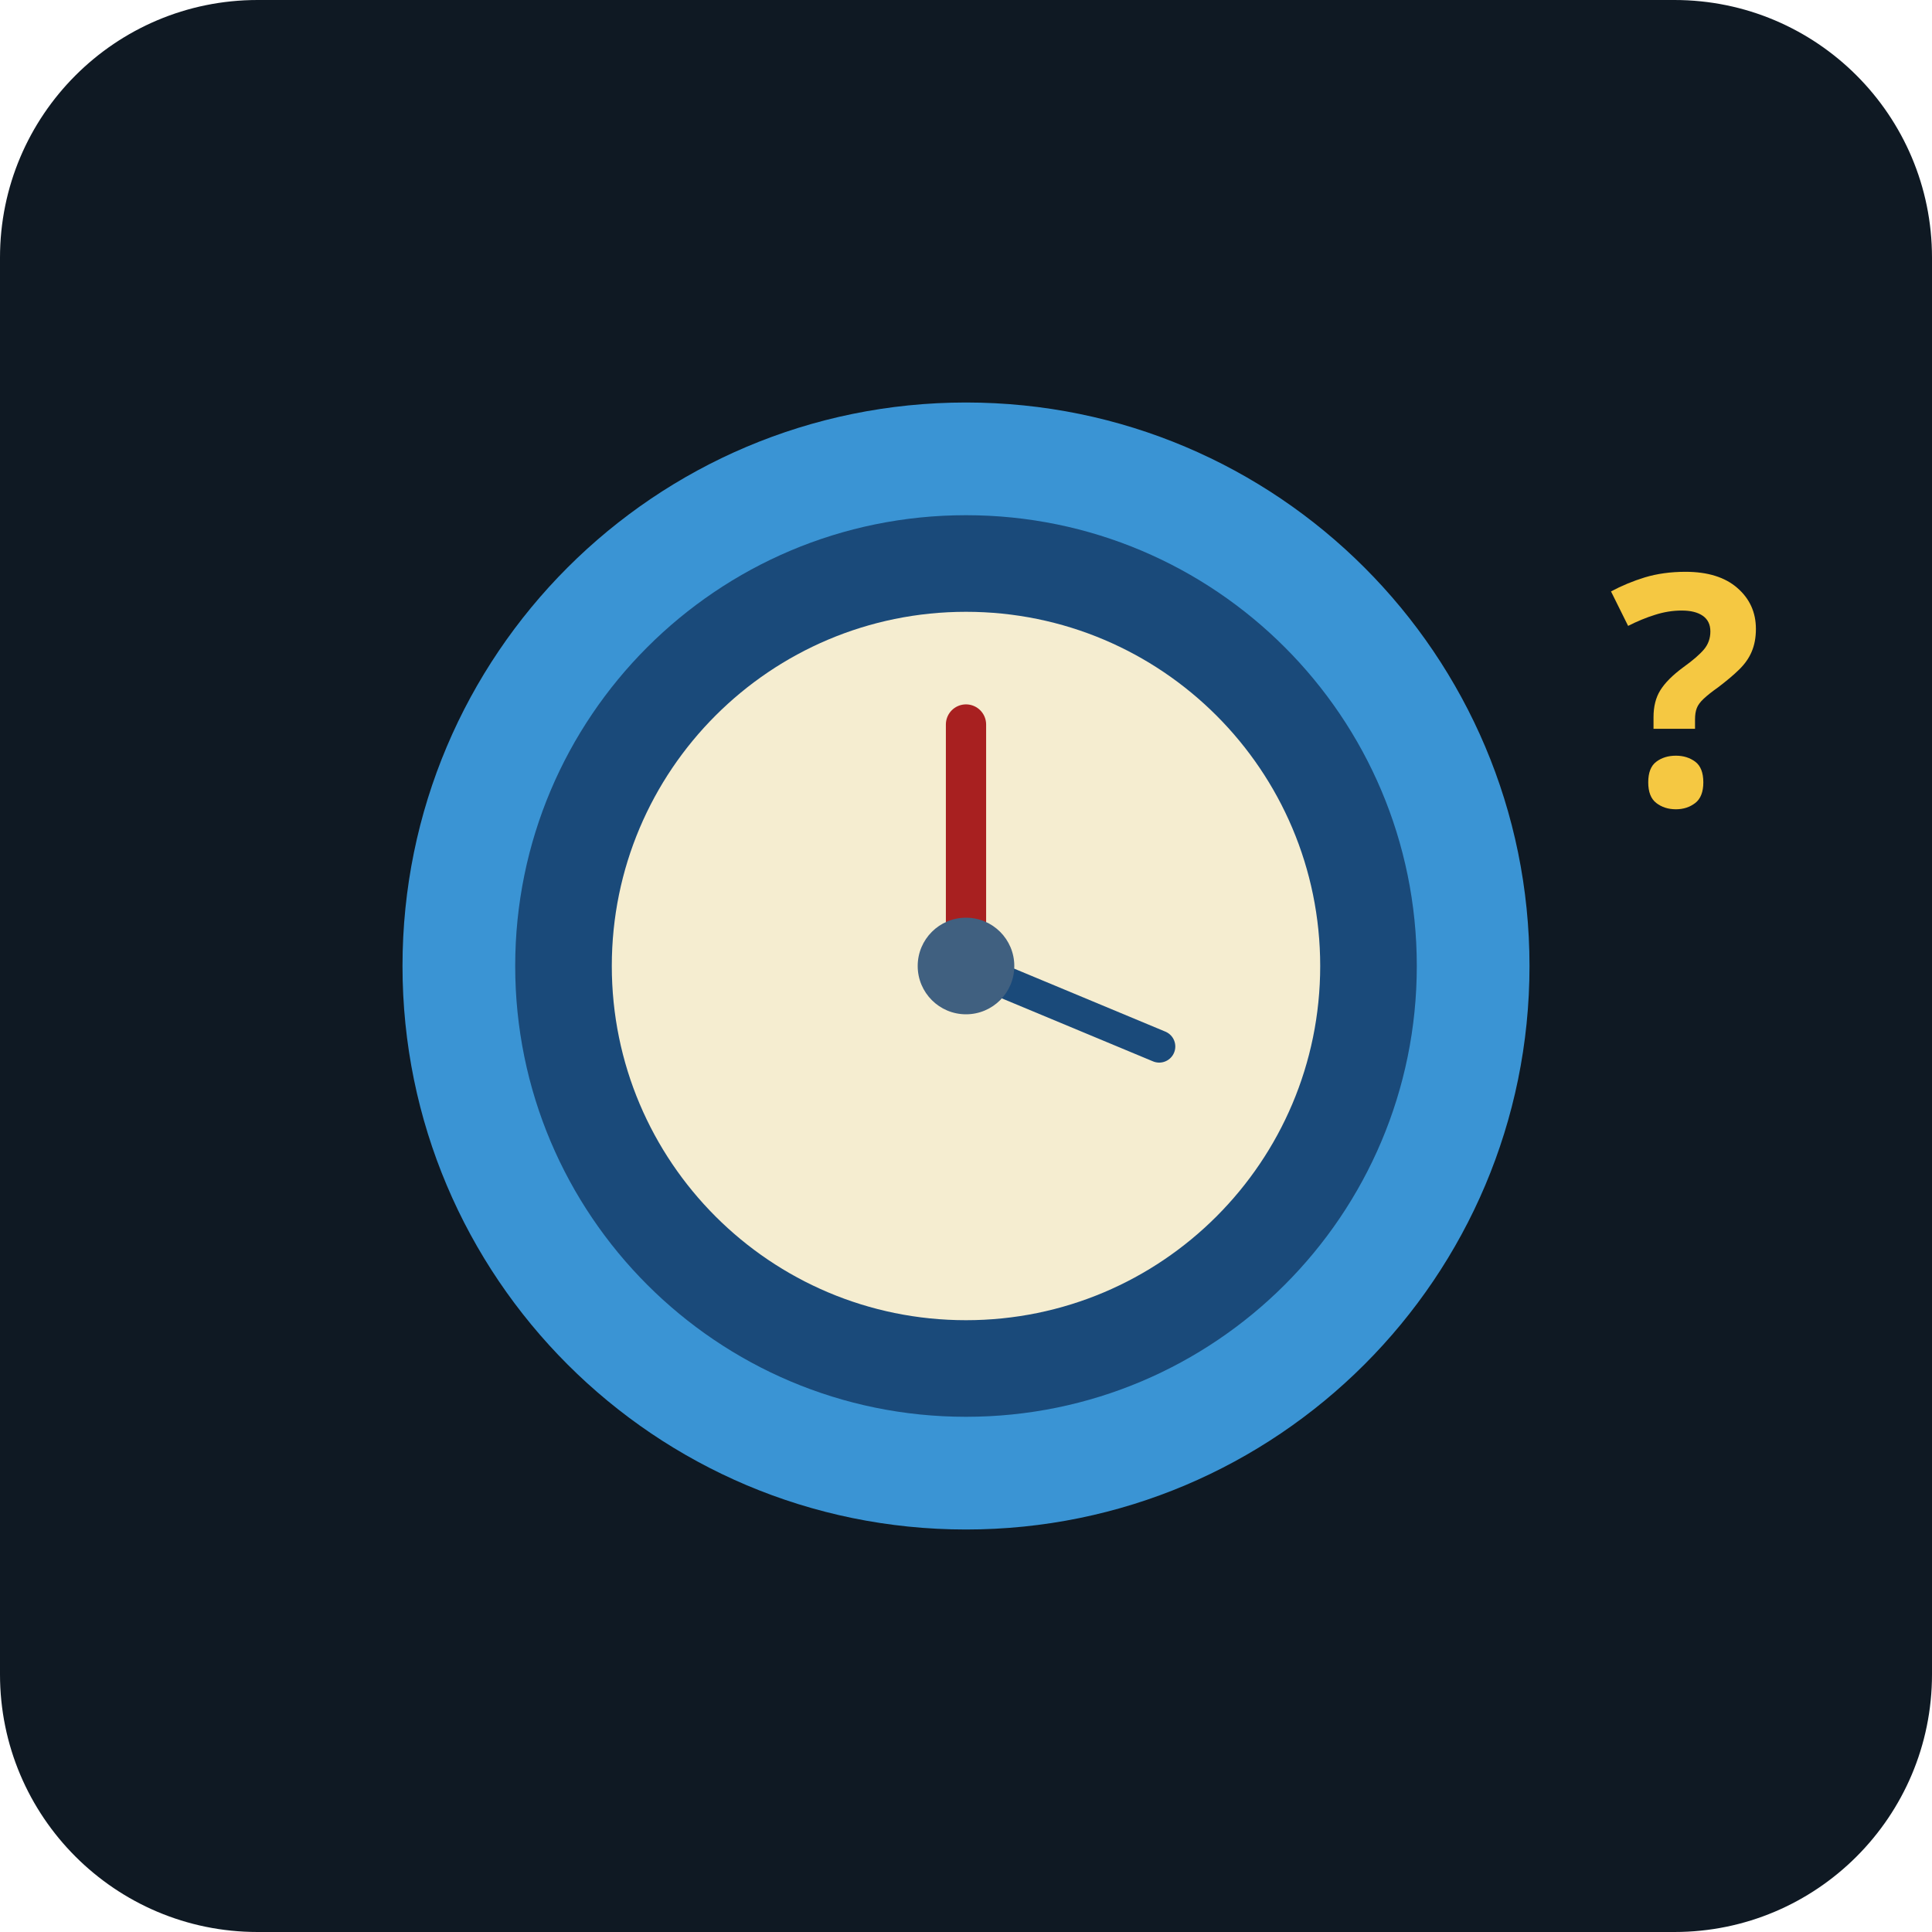
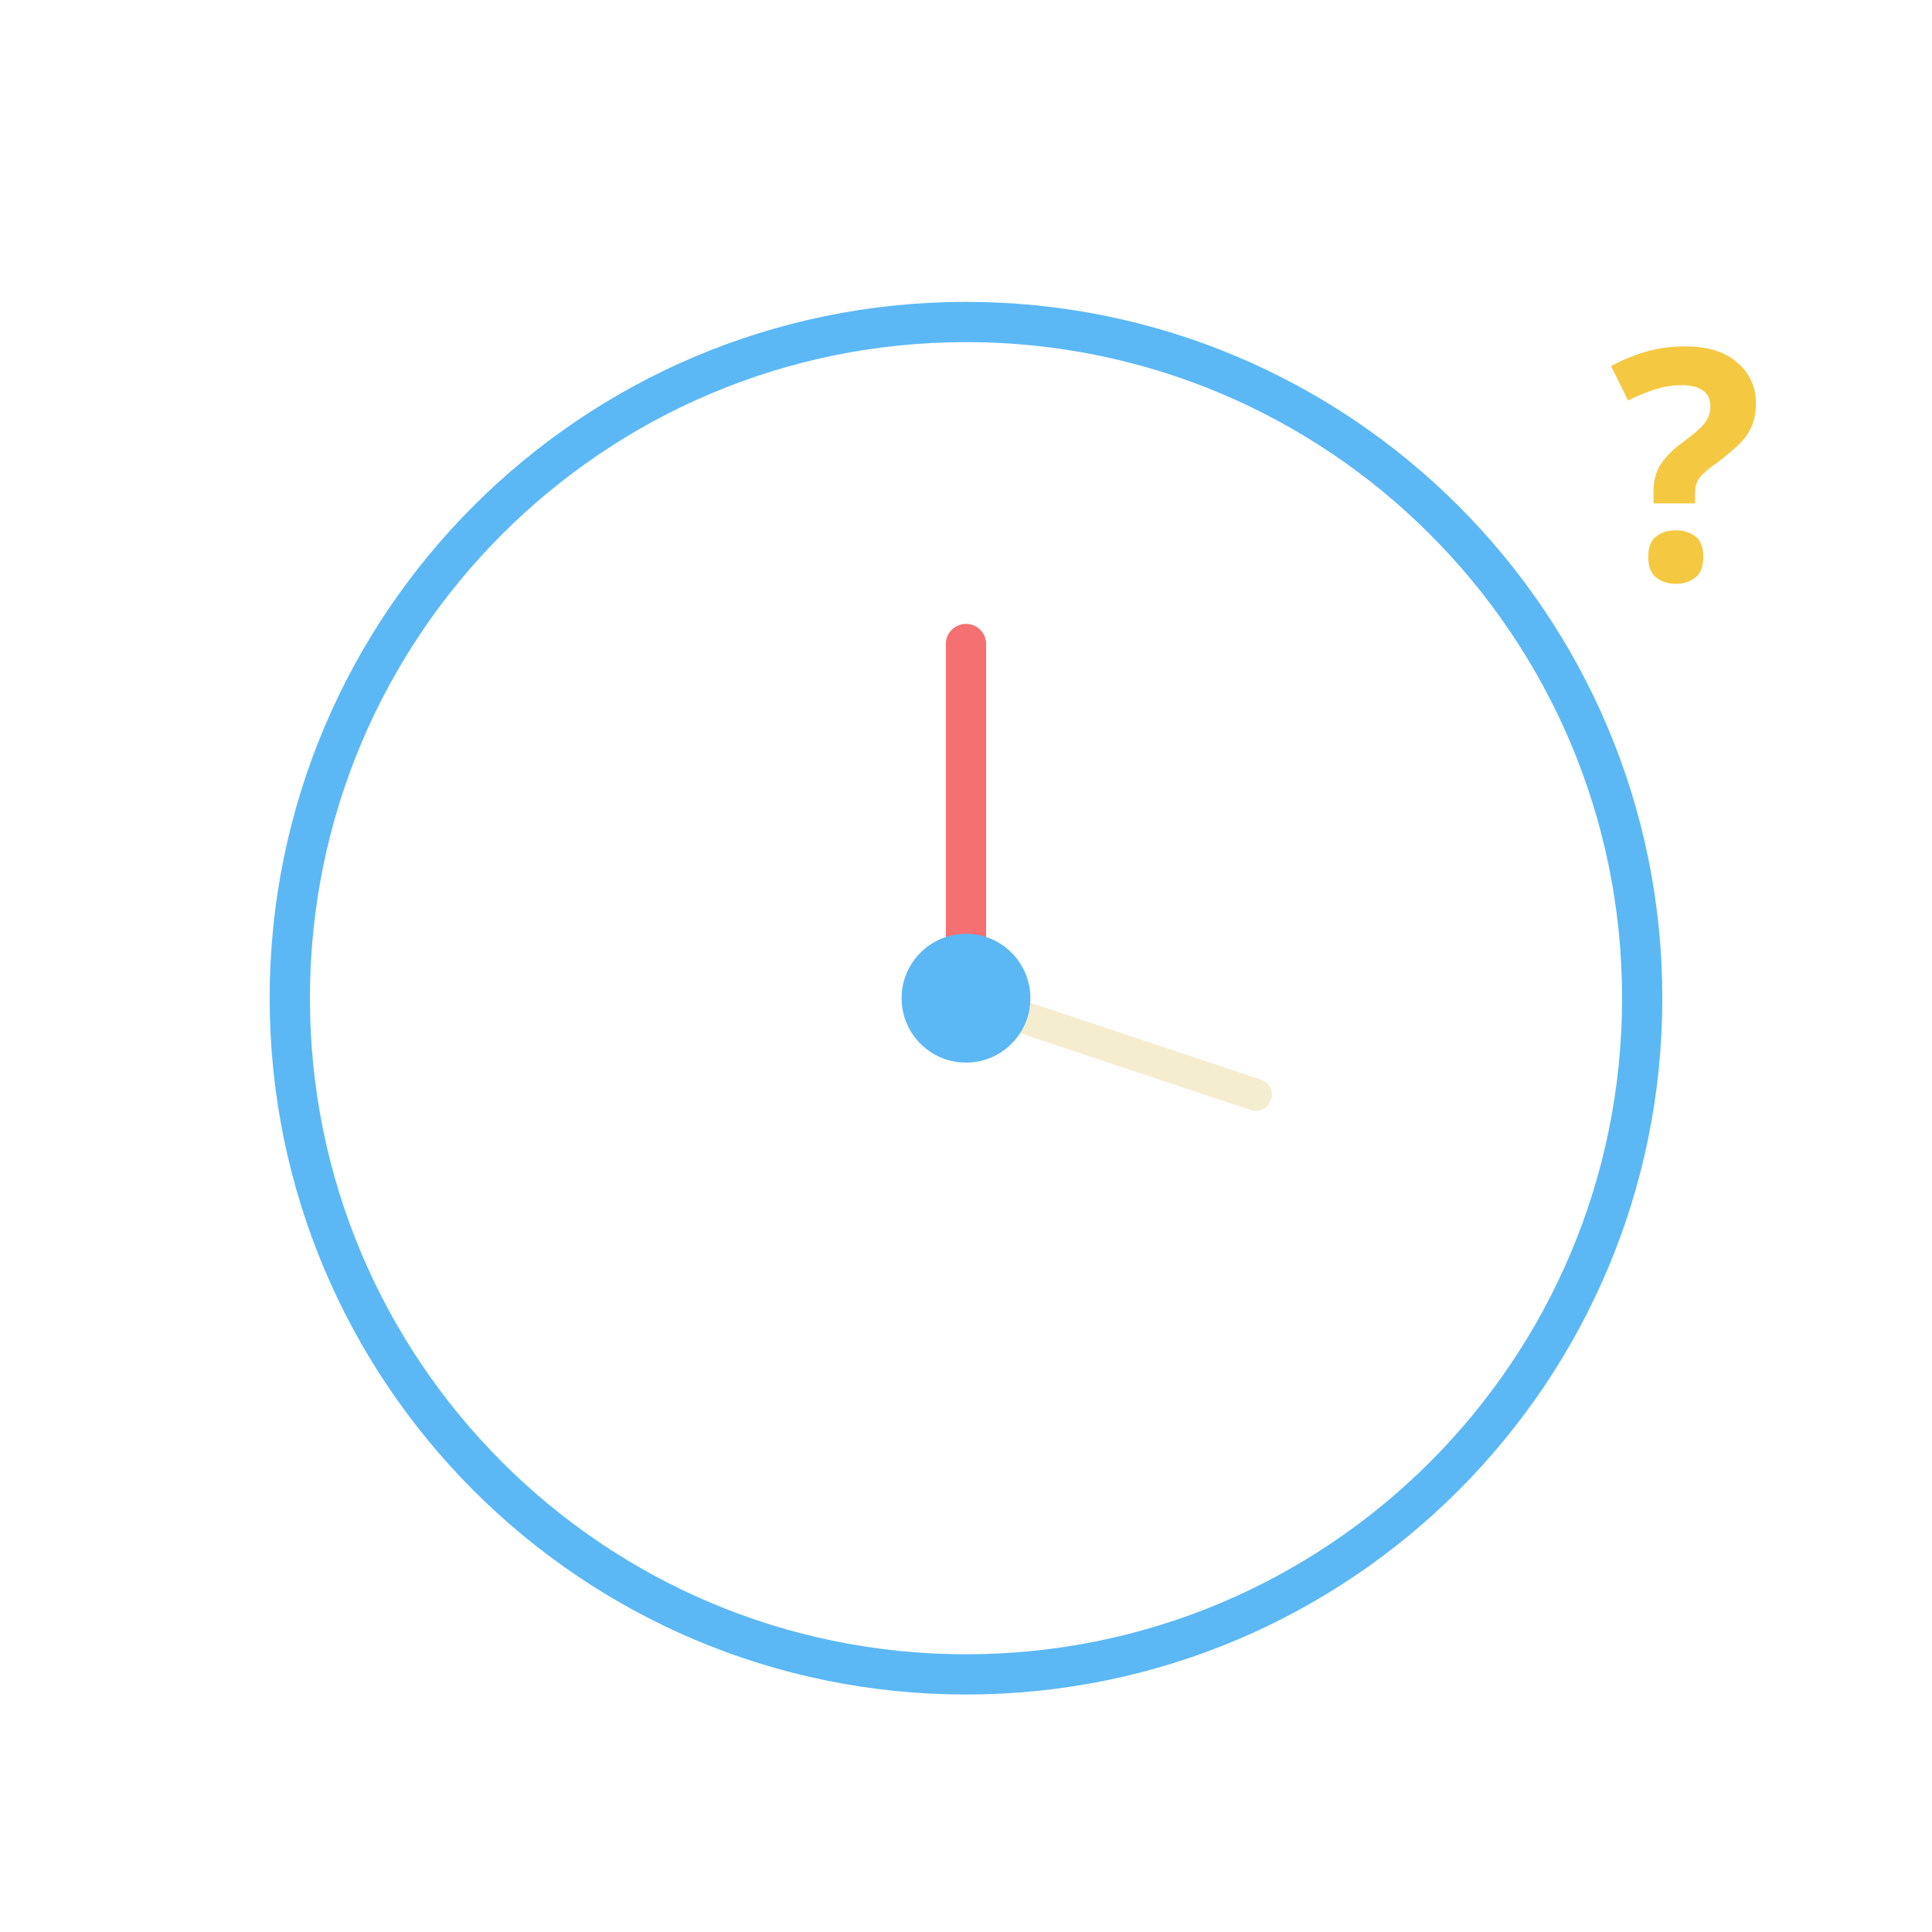
<svg xmlns="http://www.w3.org/2000/svg" viewBox="0 0 120 120" width="120" height="120" role="img">
-   <rect width="120" height="120" rx="16" fill="#0F1923" />
-   <circle cx="60" cy="60" r="35" fill="#3A94D4" />
-   <circle cx="60" cy="60" r="28" fill="#1A4A7A" />
-   <circle cx="60" cy="60" r="22" fill="#F5EDD0" />
-   <line x1="60" y1="60" x2="60" y2="45" stroke="#A82020" stroke-width="2.5" stroke-linecap="round" />
-   <line x1="60" y1="60" x2="72" y2="65" stroke="#1A4A7A" stroke-width="2" stroke-linecap="round" />
-   <circle cx="60" cy="60" r="3" fill="#406080" />
-   <text x="100" y="50" font-size="20" fill="#F5C842" font-family="sans-serif" font-weight="bold">?</text>
+   <circle cx="60" cy="62" r="42" fill="none" stroke="#5BB8F5" stroke-width="2.5" />
+   <line x1="60" y1="62" x2="60" y2="40" stroke="#F57070" stroke-width="2.5" stroke-linecap="round" />
+   <line x1="60" y1="62" x2="78" y2="68" stroke="#F5EDD0" stroke-width="2" stroke-linecap="round" />
+   <circle cx="60" cy="62" r="4" fill="#5BB8F5" />
+   <text x="100" y="36" font-size="20" fill="#F5C842" font-family="sans-serif" font-weight="bold">?</text>
</svg>
